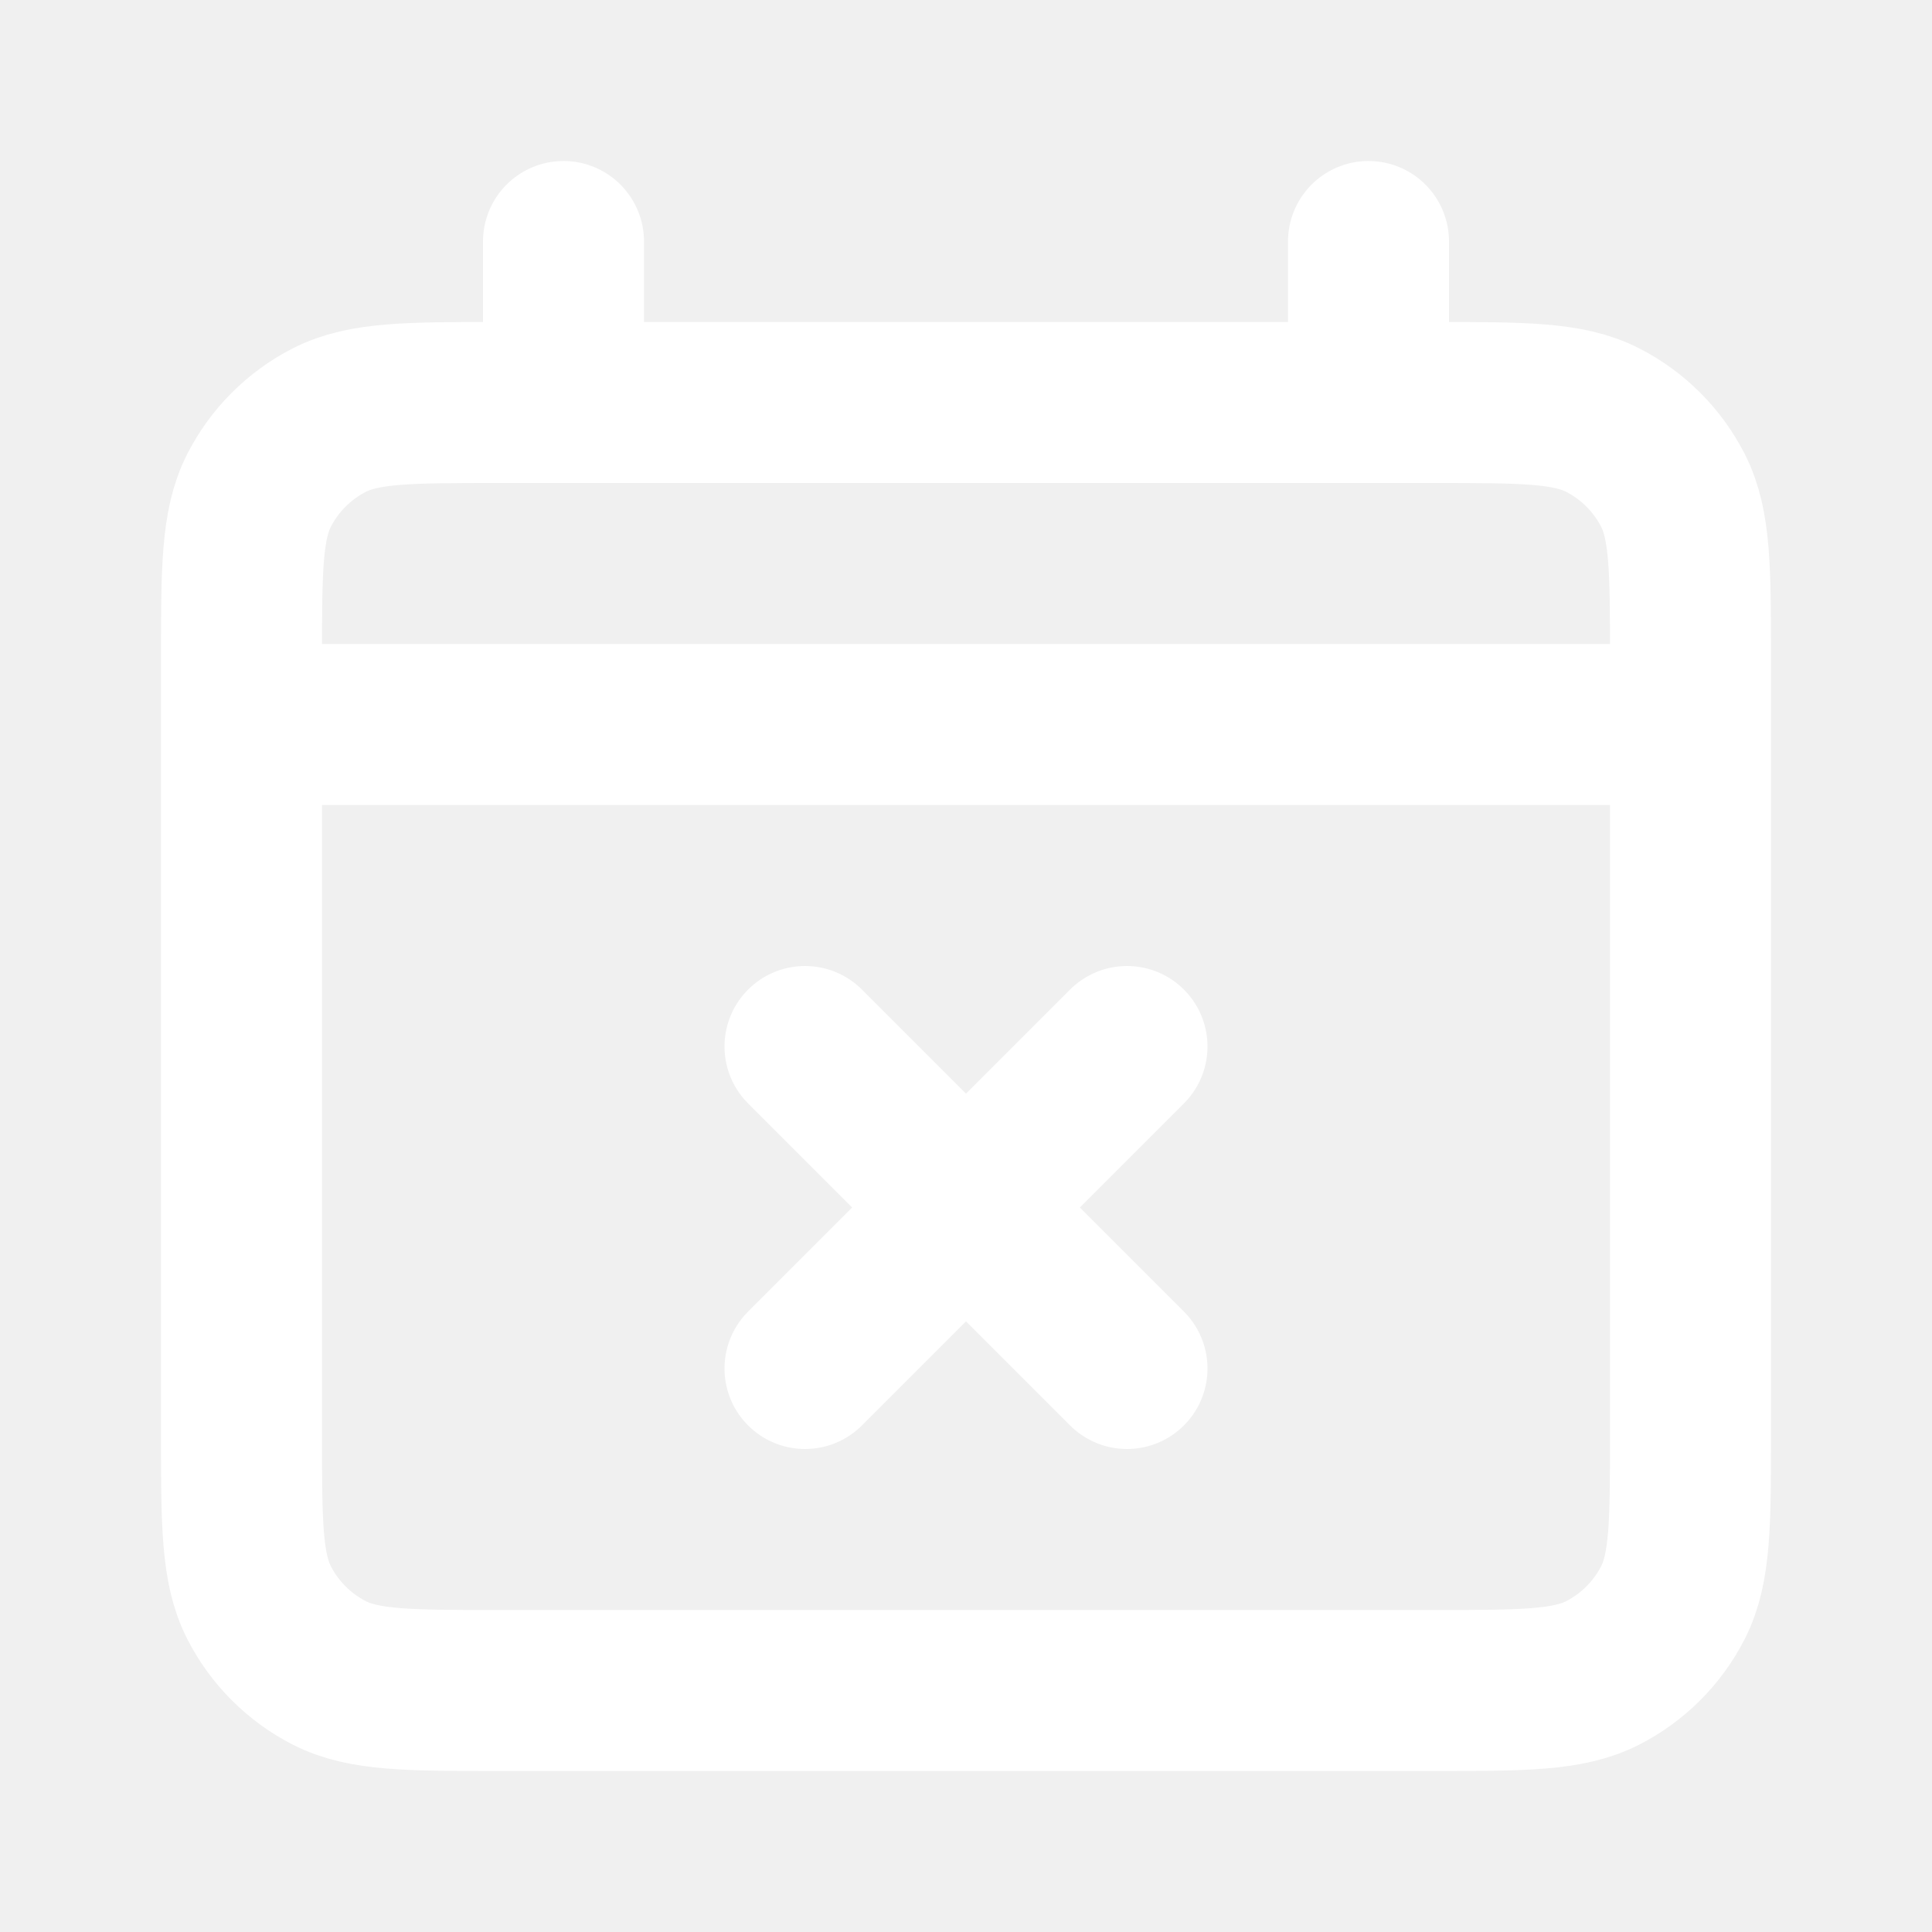
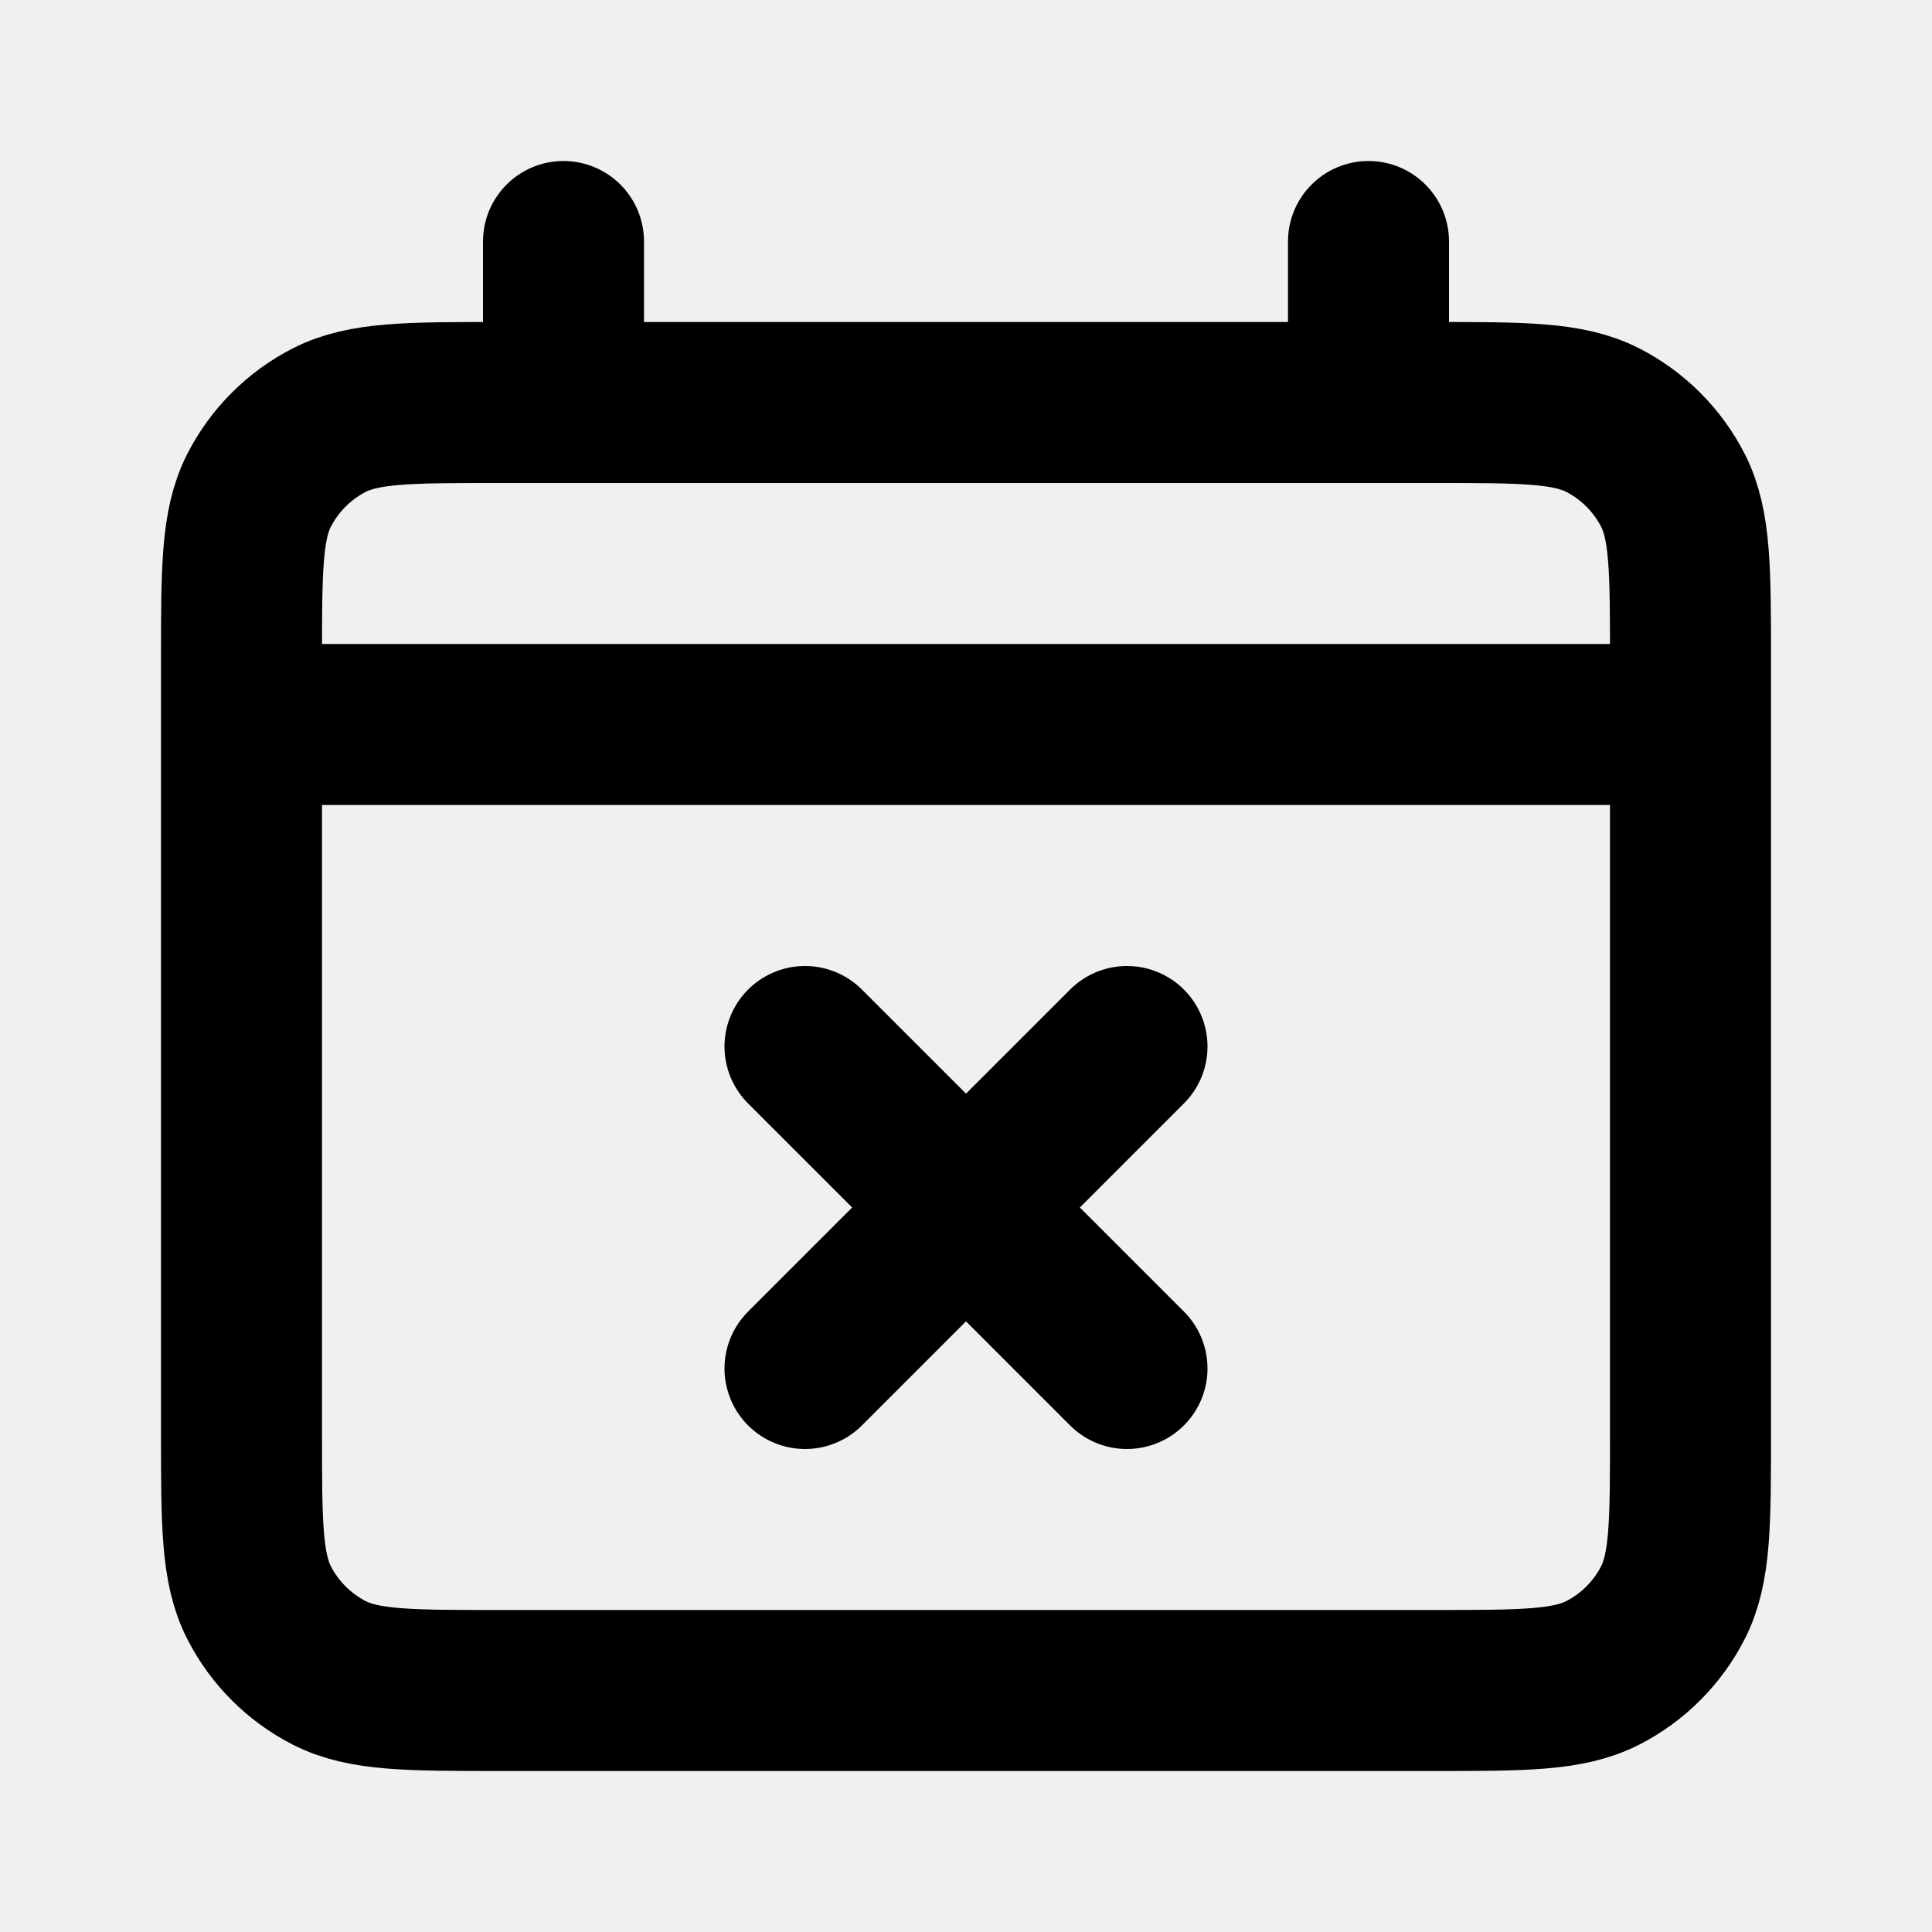
<svg xmlns="http://www.w3.org/2000/svg" width="800px" height="800px" viewBox="0 0 24 24" fill="none">
-   <path d="M10 13L14 17M14 13L10 17M3 9H21M7 3V5M17 3V5M6.2 21H17.8C18.92 21 19.48 21 19.908 20.782C20.284 20.59 20.59 20.284 20.782 19.908C21 19.48 21 18.92 21 17.8V8.2C21 7.08 21 6.52 20.782 6.092C20.59 5.716 20.284 5.41 19.908 5.218C19.48 5 18.92 5 17.8 5H6.2C5.08 5 4.52 5 4.092 5.218C3.716 5.41 3.41 5.716 3.218 6.092C3 6.52 3 7.08 3 8.2V17.8C3 18.92 3 19.48 3.218 19.908C3.41 20.284 3.716 20.59 4.092 20.782C4.52 21 5.08 21 6.2 21Z" stroke="white" stroke-width="2" stroke-linecap="round" stroke-linejoin="round" />
+   <path d="M10 13L14 17M14 13L10 17M3 9H21M7 3V5M17 3V5M6.2 21H17.8C18.92 21 19.48 21 19.908 20.782C20.284 20.59 20.59 20.284 20.782 19.908C21 19.48 21 18.92 21 17.8V8.2C21 7.08 21 6.52 20.782 6.092C20.59 5.716 20.284 5.41 19.908 5.218C19.48 5 18.92 5 17.8 5H6.2C5.08 5 4.52 5 4.092 5.218C3.716 5.41 3.41 5.716 3.218 6.092C3 6.52 3 7.08 3 8.2V17.8C3 18.92 3 19.48 3.218 19.908C3.41 20.284 3.716 20.59 4.092 20.782C4.52 21 5.08 21 6.2 21Z" stroke="currentColor" stroke-width="2" stroke-linecap="round" stroke-linejoin="round" />
</svg>
